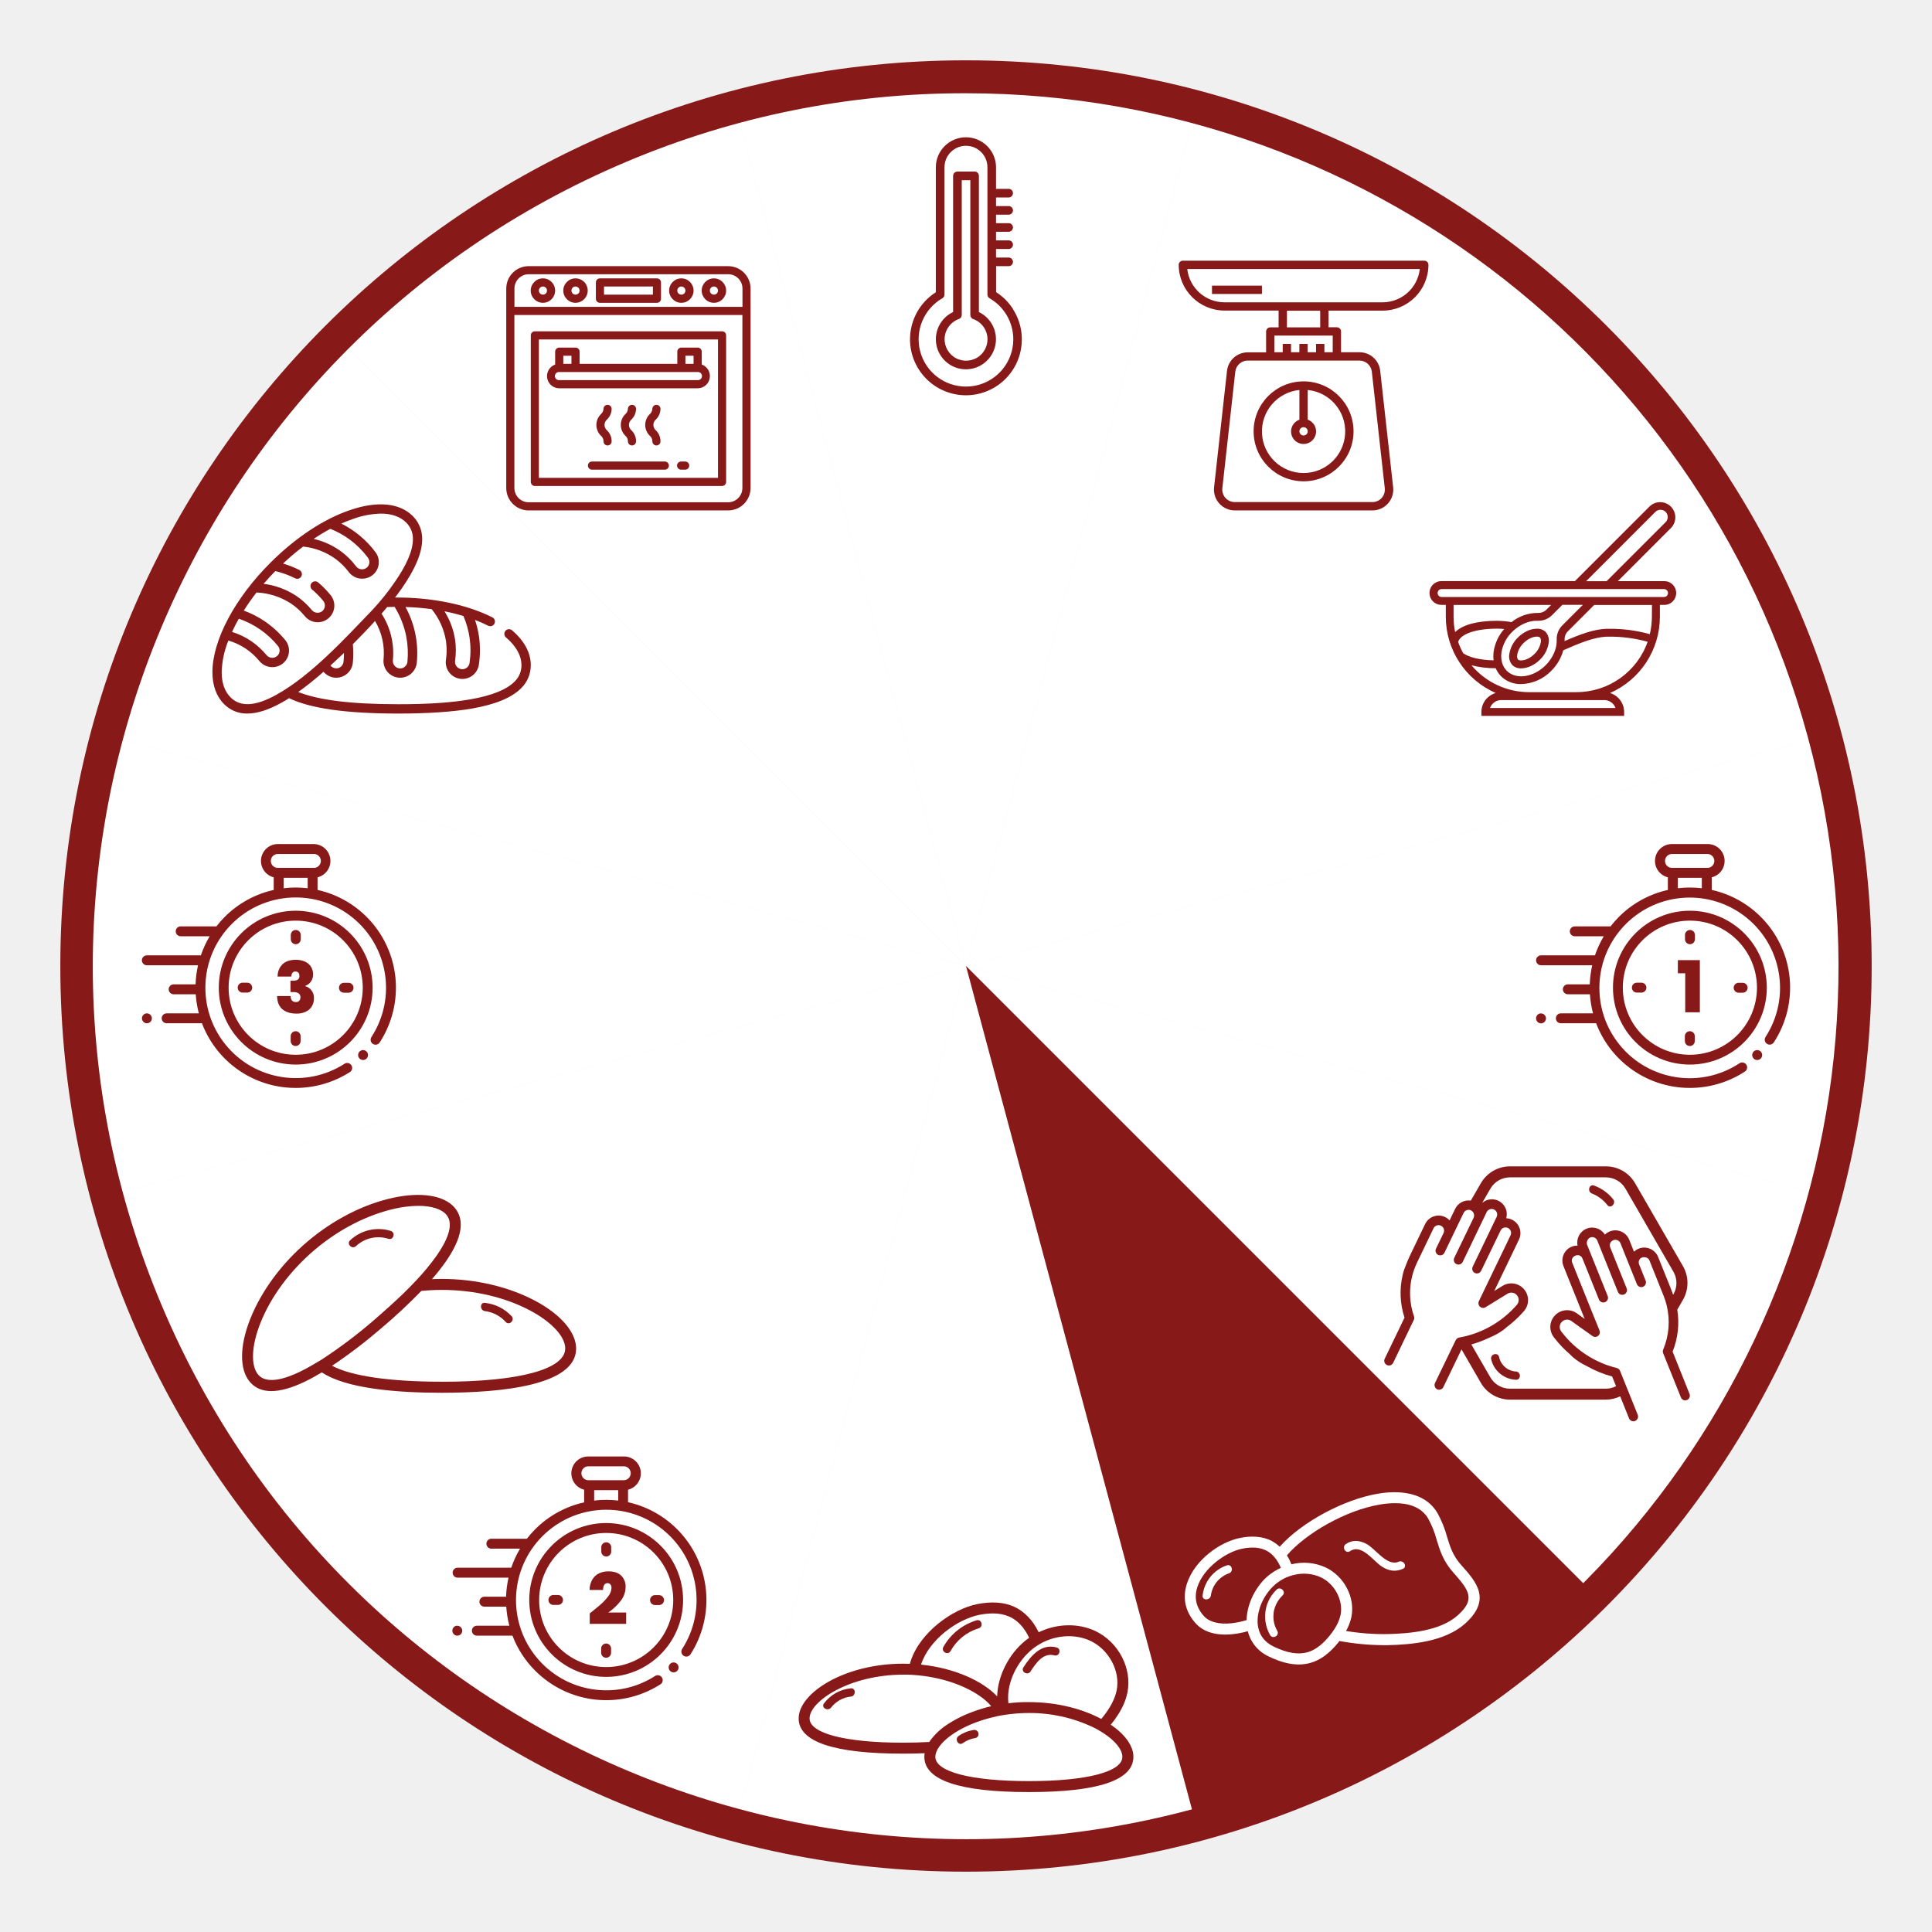
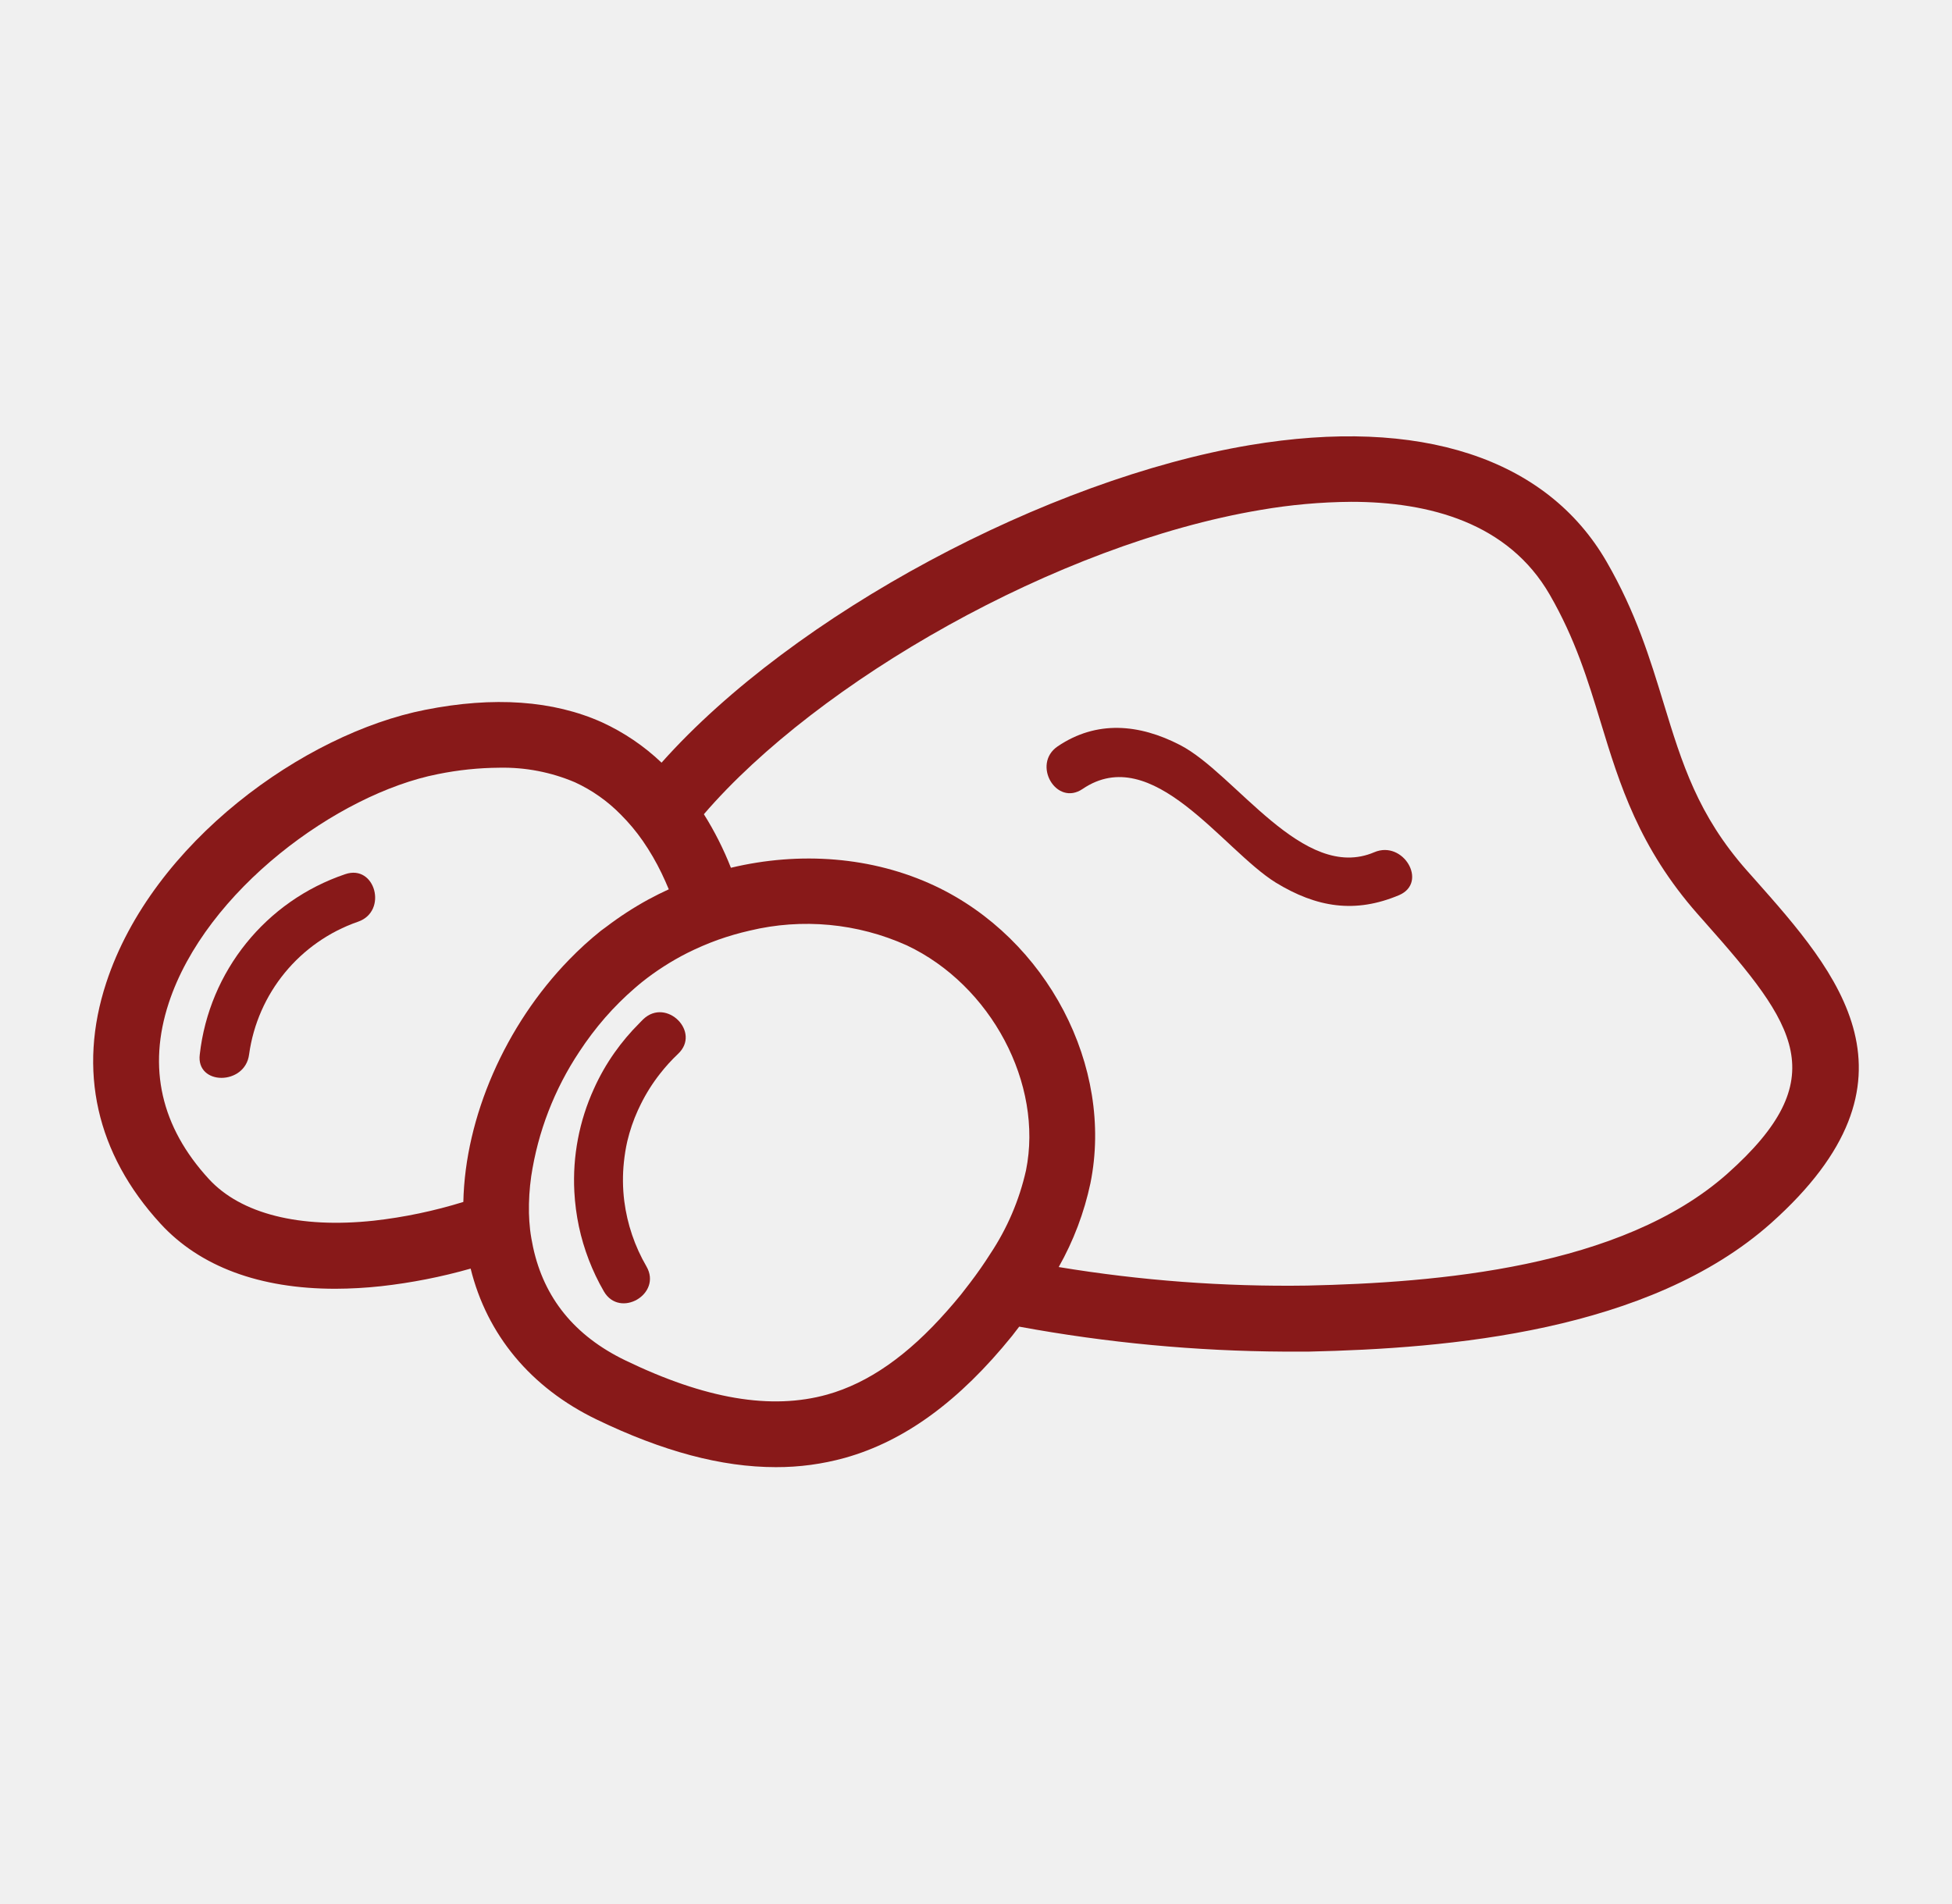
- <svg xmlns="http://www.w3.org/2000/svg" id="Capa_1" data-name="Capa 1" viewBox="0 0 1080 1080">
+ <svg xmlns="http://www.w3.org/2000/svg" id="Capa_1" data-name="Capa 1" viewBox="0 0 312.68 304.97">
  <defs>
-     <style>.cls-1{fill:#fff;}.cls-2{fill:#881919;}</style>
+     <style>.cls-1{fill:#881919;}</style>
  </defs>
-   <path class="cls-1" d="M1020.2,668.67a494.85,494.85,0,0,0-.06-257.32L540,540Z" />
-   <path class="cls-1" d="M1020.14,411.35A494.82,494.82,0,0,0,891.53,188.47L540,540Z" />
-   <path class="cls-1" d="M540,540,411.33,1020.2a494.85,494.85,0,0,0,257.32-.06L540,540Z" />
-   <path class="cls-1" d="M540,540,59.86,668.65A494.82,494.82,0,0,0,188.47,891.53L540,540Z" />
-   <path class="cls-1" d="M188.47,891.53A499.37,499.37,0,0,0,411.33,1020.2L540,540Z" />
-   <path class="cls-1" d="M1020.2,668.67,540,540h0L891.53,891.53A499.37,499.37,0,0,0,1020.2,668.67Z" />
-   <path class="cls-2" d="M540,540l128.65,480.14A494.82,494.82,0,0,0,891.53,891.53L540,540Z" />
-   <path class="cls-1" d="M540,540,59.8,411.33a494.85,494.85,0,0,0,.06,257.32L540,540Z" />
-   <path class="cls-1" d="M411.35,59.86A494.82,494.82,0,0,0,188.47,188.47L540,540Z" />
-   <path class="cls-1" d="M668.67,59.8a494.85,494.85,0,0,0-257.32.06L540,540Z" />
-   <path class="cls-1" d="M540,540,188.47,188.47A499.37,499.37,0,0,0,59.8,411.33L540,540Z" />
-   <path class="cls-1" d="M540,540h0L891.53,188.47A499.37,499.37,0,0,0,668.67,59.8L540,540Z" />
-   <path class="cls-2" d="M540,52.13A488,488,0,0,1,729.89,989.54,488,488,0,0,1,350.11,90.46,484.84,484.84,0,0,1,540,52.13m0-18.41C260.39,33.72,33.72,260.39,33.72,540S260.39,1046.28,540,1046.28,1046.28,819.61,1046.28,540,819.61,33.72,540,33.72Z" />
-   <path class="cls-2" d="M547.21,174.46V98.31a2.37,2.37,0,0,0-.71-1.7,2,2,0,0,0-1.69-.7l-9.62,0a2.41,2.41,0,0,0-2.4,2.4v76.12a16.82,16.82,0,0,0,3.63,31.65,17.7,17.7,0,0,0,3.56.37,16.83,16.83,0,0,0,7.23-32Zm4.12,19.19a11.92,11.92,0,0,1-3.76,5.33h0A12,12,0,1,1,536,178.34a2.42,2.42,0,0,0,1.62-2.27V100.74l4.8,0v75.35a2.39,2.39,0,0,0,1.62,2.27A12,12,0,0,1,551.33,193.65Z" />
-   <path class="cls-2" d="M566.33,172.81a31.2,31.2,0,0,0-9.5-9.5V148.79H564a2.41,2.41,0,0,0,0-4.81h-7.21v-4.8H564a2.41,2.41,0,0,0,0-4.81h-7.21v-4.81H564a2.41,2.41,0,0,0,0-4.81h-7.21V120H564a2.41,2.41,0,0,0,0-4.81h-7.21v-4.81H564a2.41,2.41,0,0,0,0-4.81h-7.21v-12a16.83,16.83,0,0,0-33.66,0v69.81a31.25,31.25,0,1,0,43.16,9.5ZM540,216.1a26.44,26.44,0,0,1-13.22-49.36,2.42,2.42,0,0,0,1.2-2.08V93.5a12,12,0,0,1,24,0v71.16a2.42,2.42,0,0,0,1.2,2.08A26.44,26.44,0,0,1,540,216.1Z" />
-   <g id="outline">
-     <path class="cls-2" d="M796.18,145.72H661.23A2.32,2.32,0,0,0,658.9,148a25.63,25.63,0,0,0,25.59,25.6h30.25V183h-4.65a2.32,2.32,0,0,0-2.33,2.32v11.64H697.48a11.64,11.64,0,0,0-11.57,10.35l-7.24,65.15A11.65,11.65,0,0,0,689,285.26c.43,0,.86.07,1.29.07h76.93a11.64,11.64,0,0,0,11.63-11.64,10.86,10.86,0,0,0-.07-1.28l-7.24-65.15a11.62,11.62,0,0,0-11.56-10.35H749.65V185.27a2.33,2.33,0,0,0-2.33-2.32h-4.66v-9.31h30.25a25.64,25.64,0,0,0,25.6-25.6A2.32,2.32,0,0,0,796.18,145.72Zm-36.25,55.84a7,7,0,0,1,6.93,6.21l7.24,65.15a7,7,0,0,1-1.73,5.43,6.92,6.92,0,0,1-5.2,2.32H690.24a7,7,0,0,1-6.94-7.75l7.24-65.15a7,7,0,0,1,6.94-6.21ZM745,187.6v9.31h-4.65v-4.66h-4.66v4.66H731v-4.66h-4.65v4.66h-4.66v-4.66h-4.65v4.66h-4.65V187.6ZM719.4,183v-9.31H738V183Zm53.51-14H684.49a21,21,0,0,1-20.81-18.61h130A21,21,0,0,1,772.91,169Z" />
-     <path class="cls-2" d="M700.78,241.12a27.93,27.93,0,1,0,27.92-27.93A27.92,27.92,0,0,0,700.78,241.12Zm27.92-2.33a2.33,2.33,0,1,1-2.32,2.33A2.33,2.33,0,0,1,728.7,238.79ZM726.38,218v16.59a7,7,0,1,0,4.65,0V218a23.27,23.27,0,1,1-4.65,0Z" />
-     <rect class="cls-2" x="677.51" y="159.68" width="27.92" height="4.65" />
-   </g>
-   <g id="outline-2" data-name="outline">
-     <path class="cls-2" d="M355.56,228.43a2.28,2.28,0,0,0-4.55,0,4.08,4.08,0,0,1-1.43,3.06,8.45,8.45,0,0,0,0,12.1,4,4,0,0,1,1.43,3,2.28,2.28,0,1,0,4.55,0,8.44,8.44,0,0,0-2.55-6,4,4,0,0,1,0-6.11A8.44,8.44,0,0,0,355.56,228.43Z" />
-     <path class="cls-2" d="M369.22,228.43a2.28,2.28,0,0,0-4.55,0,4.08,4.08,0,0,1-1.43,3.06,8.43,8.43,0,0,0,0,12.1,4,4,0,0,1,1.43,3,2.28,2.28,0,1,0,4.55,0,8.44,8.44,0,0,0-2.56-6,4,4,0,0,1,0-6.11A8.44,8.44,0,0,0,369.22,228.43Z" />
-     <path class="cls-2" d="M341.91,228.43a2.28,2.28,0,0,0-4.55,0,4.08,4.08,0,0,1-1.43,3.06,8.45,8.45,0,0,0,0,12.1,4,4,0,0,1,1.43,3,2.28,2.28,0,1,0,4.55,0,8.44,8.44,0,0,0-2.56-6,4,4,0,0,1,0-6.11A8.44,8.44,0,0,0,341.91,228.43Z" />
-     <path class="cls-2" d="M403.64,185.2H299a2.27,2.27,0,0,0-2.28,2.27V269.4a2.28,2.28,0,0,0,2.28,2.27H403.64a2.27,2.27,0,0,0,2.27-2.27V187.47A2.27,2.27,0,0,0,403.64,185.2Zm-2.28,81.92H301.23V189.75H401.36Z" />
-     <path class="cls-2" d="M407.05,148.78H295.54A12.52,12.52,0,0,0,283,161.3V272.81a12.52,12.52,0,0,0,12.51,12.52H407.05a12.54,12.54,0,0,0,12.52-12.52V161.3A12.54,12.54,0,0,0,407.05,148.78ZM287.58,161.3a8,8,0,0,1,8-8H407.05a8,8,0,0,1,8,8v10.24H287.58ZM407.05,280.78H295.54a8,8,0,0,1-8-8V176.09H415v96.72A8,8,0,0,1,407.05,280.78Z" />
-     <path class="cls-2" d="M367.23,155.61H335.37a2.28,2.28,0,0,0-2.28,2.28V167a2.28,2.28,0,0,0,2.28,2.28h31.86A2.28,2.28,0,0,0,369.5,167v-9.1A2.28,2.28,0,0,0,367.23,155.61Zm-2.28,9.1H337.64v-4.55H365Z" />
-     <path class="cls-2" d="M312.61,217.06H390a6.83,6.83,0,0,0,2.28-13.27v-7.22A2.28,2.28,0,0,0,390,194.3h-9.1a2.28,2.28,0,0,0-2.28,2.27v6.83H324v-6.83a2.28,2.28,0,0,0-2.28-2.27h-9.1a2.28,2.28,0,0,0-2.28,2.27v7.22a6.83,6.83,0,0,0,2.28,13.27Zm70.55-18.21h4.55v4.55h-4.55Zm-68.27,0h4.55v4.55h-4.55Zm-2.28,9.1H390a2.28,2.28,0,1,1,0,4.55H312.61a2.28,2.28,0,1,1,0-4.55Z" />
-     <path class="cls-2" d="M321.71,155.61a6.83,6.83,0,1,0,6.83,6.83A6.82,6.82,0,0,0,321.71,155.61Zm0,9.1a2.28,2.28,0,1,1,2.28-2.27A2.27,2.27,0,0,1,321.71,164.71Z" />
-     <path class="cls-2" d="M303.51,155.61a6.83,6.83,0,1,0,6.82,6.83A6.83,6.83,0,0,0,303.51,155.61Zm0,9.1a2.28,2.28,0,1,1,2.27-2.27A2.27,2.27,0,0,1,303.51,164.71Z" />
-     <path class="cls-2" d="M399.09,155.61a6.83,6.83,0,1,0,6.82,6.83A6.83,6.83,0,0,0,399.09,155.61Zm0,9.1a2.28,2.28,0,1,1,2.27-2.27A2.27,2.27,0,0,1,399.09,164.71Z" />
-     <path class="cls-2" d="M380.88,155.61a6.83,6.83,0,1,0,6.83,6.83A6.83,6.83,0,0,0,380.88,155.61Zm0,9.1a2.28,2.28,0,1,1,2.28-2.27A2.27,2.27,0,0,1,380.88,164.71Z" />
-     <path class="cls-2" d="M371.78,258h-41a2.28,2.28,0,0,0,0,4.55h41a2.28,2.28,0,0,0,0-4.55Z" />
-     <path class="cls-2" d="M383.16,258h-2.28a2.28,2.28,0,1,0,0,4.55h2.28a2.28,2.28,0,0,0,0-4.55Z" />
-   </g>
-   <path class="cls-2" d="M394.62,888.85a56,56,0,0,0-43.54-49.1v-7a9.43,9.43,0,0,0-2.27-18.58h-20a9.43,9.43,0,0,0-2.27,18.58v7.07a55.72,55.72,0,0,0-27.32,15,57.49,57.49,0,0,0-4.71,5.34h-20a2.78,2.78,0,0,0,0,5.55h16.2a56.09,56.09,0,0,0-4.92,10.66H255.64a2.78,2.78,0,0,0,0,5.55h28.63a56.49,56.49,0,0,0-1.38,10.66H270.62a2.78,2.78,0,0,0,0,5.55H283a56,56,0,0,0,1.73,10.66h-18a2.78,2.78,0,1,0,0,5.55h19.74A55.57,55.57,0,0,0,299.24,934a56.13,56.13,0,0,0,34.08,16.14c1.83.18,3.67.27,5.5.27a56.15,56.15,0,0,0,30.58-9,2.78,2.78,0,0,0-3-4.65,50.47,50.47,0,1,1,14.87-14.88,2.77,2.77,0,0,0,4.65,3A56.16,56.16,0,0,0,394.62,888.85ZM325,823.55a3.88,3.88,0,0,1,3.88-3.88h20a3.89,3.89,0,0,1,0,7.77h-20A3.89,3.89,0,0,1,325,823.55Zm7.15,15.27V833h13.43v5.83A56.39,56.39,0,0,0,332.1,838.82Z" />
-   <path class="cls-2" d="M376.52,929.31a2.78,2.78,0,1,0,2,.81A2.78,2.78,0,0,0,376.52,929.31Z" />
-   <path class="cls-2" d="M338.86,851.39a43,43,0,1,0,43,43A43.07,43.07,0,0,0,338.86,851.39Zm0,80.51a37.48,37.48,0,1,1,37.49-37.48A37.52,37.52,0,0,1,338.86,931.9Z" />
-   <path class="cls-2" d="M368.52,891.68H366a2.78,2.78,0,0,0,0,5.55h2.57a2.78,2.78,0,0,0,0-5.55Z" />
-   <path class="cls-2" d="M311.77,891.61H309.2a2.78,2.78,0,0,0,0,5.55h2.57a2.78,2.78,0,1,0,0-5.55Z" />
-   <path class="cls-2" d="M338.9,870.1a2.77,2.77,0,0,0,2.77-2.77v-2.57a2.78,2.78,0,0,0-5.55,0v2.57A2.77,2.77,0,0,0,338.9,870.1Z" />
-   <path class="cls-2" d="M338.83,918.73a2.79,2.79,0,0,0-2.78,2.78v2.57a2.78,2.78,0,0,0,5.55,0v-2.57A2.78,2.78,0,0,0,338.83,918.73Z" />
-   <path class="cls-2" d="M255.64,908.76a2.77,2.77,0,0,0-2.77,2.78,2.78,2.78,0,0,0,.81,2,2.78,2.78,0,0,0,3.92,0,2.78,2.78,0,0,0-2-4.74Z" />
-   <path class="cls-2" d="M336,896.68a27.83,27.83,0,0,0,4.14-4.53,7.72,7.72,0,0,0,1.68-4.45,3.06,3.06,0,0,0-.58-2,2.23,2.23,0,0,0-3.49.26,5.13,5.13,0,0,0-.6,2.85h-7.58a11.77,11.77,0,0,1,1.56-5.88,8.76,8.76,0,0,1,3.75-3.43,11.74,11.74,0,0,1,5.15-1.1q4.9,0,7.29,2.43a8.58,8.58,0,0,1,2.4,6.3,12.62,12.62,0,0,1-2.77,7.78,30.37,30.37,0,0,1-6.92,6.5h10v6.35H329.67V901.9Q333.54,898.87,336,896.68Z" />
-   <path class="cls-1" d="M685.83,875.05a20.13,20.13,0,0,0-13.56,16.83c-.37,2.93,4.24,2.9,4.61,0a15.33,15.33,0,0,1,10.17-12.4C689.83,878.52,688.64,874.08,685.83,875.05Z" />
-   <path class="cls-1" d="M817.4,875.51l-.71-.8c-4.59-5.19-6.06-10-7.77-15.6a59.55,59.55,0,0,0-5.33-13.23c-5.59-9.7-17.43-13.57-33.33-10.9-18.85,3.18-42.51,15.73-54.9,29.65a20.31,20.31,0,0,0-5.55-3.76c-4.55-2-10.11-2.45-16.52-1.18C682,861.91,667.83,872,663.53,885.17c-2.69,8.18-.94,16,5.05,22.49,3.68,4,9.27,6.08,16.31,6.08a39.89,39.89,0,0,0,4.28-.24,51.24,51.24,0,0,0,8.36-1.64A21.12,21.12,0,0,0,709.29,926c6.16,3,11.69,4.45,16.74,4.45a23.76,23.76,0,0,0,6.46-.87c5.57-1.56,10.67-5.29,15.6-11.39l.66-.86a140.89,140.89,0,0,0,24.81,2.33c.77,0,1.5,0,2.21,0,13.07-.29,31.77-1.85,43.17-12C834,894.21,825.17,884.27,817.4,875.51ZM696.86,905.65a45.58,45.58,0,0,1-8.34,1.75c-7,.75-12.43-.64-15.42-3.89-4.46-4.86-5.72-10.39-3.74-16.43,3.44-10.5,15.76-19.53,25.11-21.37a29.61,29.61,0,0,1,5.77-.61,17.22,17.22,0,0,1,7,1.36,14.47,14.47,0,0,1,4.27,3,17.77,17.77,0,0,1,2.06,2.46,23,23,0,0,1,1.75,3c.23.49.46,1,.67,1.51-.64.29-1.27.61-1.89.94a31.52,31.52,0,0,0-4,2.57l-.47.35a32.88,32.88,0,0,0-3,2.7C700.77,889.16,697,897.72,696.86,905.65Zm52.53-2.95a23.3,23.3,0,0,1-3.35,7.81c-.56.88-1.19,1.78-1.88,2.7-.28.36-.55.72-.84,1.08-.44.55-.88,1.06-1.32,1.56-3.66,4.14-7.33,6.71-11.17,7.78-5.22,1.47-11.39.42-18.86-3.2-4.74-2.29-7.61-5.84-8.6-10.56-.11-.54-.22-1.08-.28-1.64s-.09-1-.1-1.54a22.22,22.22,0,0,1,.2-3.43,28.76,28.76,0,0,1,4.51-11.64,30.93,30.93,0,0,1,2.39-3.17,27.44,27.44,0,0,1,2.76-2.74c.23-.2.46-.4.7-.59a24.34,24.34,0,0,1,4.21-2.71,25.17,25.17,0,0,1,2.88-1.23,25.49,25.49,0,0,1,3-.86,22.79,22.79,0,0,1,14.67,1.38C746.13,885.4,751,894.63,749.39,902.7Zm65.47.31c-9.89,8.8-27.13,10.18-39.23,10.45a129.66,129.66,0,0,1-23.19-1.73,27.48,27.48,0,0,0,3-7.82c2.2-10.89-4-22.83-14.53-27.77a29.12,29.12,0,0,0-19-1.69,30.38,30.38,0,0,0-2.52-5c10.64-12.38,32.91-25.21,52-28.41a51.18,51.18,0,0,1,8.46-.76c7.3,0,14.67,2,18.54,8.66a53.74,53.74,0,0,1,4.77,12c1.75,5.74,3.57,11.68,9.05,17.88l.71.8C821.26,889.11,824.88,894.09,814.86,903Z" />
-   <path class="cls-1" d="M713.67,888.58l-.37.37a20.73,20.73,0,0,0-4.26,6.13,20.47,20.47,0,0,0-1.68,6.07,20.64,20.64,0,0,0,.31,6.79A20.7,20.7,0,0,0,710,914c1.48,2.56,5.46.25,4-2.32a16.28,16.28,0,0,1-2.06-6.11,15.92,15.92,0,0,1,0-3.65,14.1,14.1,0,0,1,.31-1.93,15.85,15.85,0,0,1,1-2.91c.08-.18.17-.36.25-.53a16.21,16.21,0,0,1,1.82-2.88,18,18,0,0,1,1.67-1.84C719.08,889.8,715.82,886.55,713.67,888.58Z" />
-   <path class="cls-1" d="M781.9,873c-6.65,2.85-12.95-7.34-18.14-10-3.81-2-7.78-2.34-11.42.13-2.44,1.66-.14,5.65,2.32,4,6.53-4.44,13.06,5.66,18,8.72,3.81,2.36,7.41,2.92,11.53,1.16C786.94,875.8,784.6,871.84,781.9,873Z" />
-   <path class="cls-2" d="M286.23,352.33a2.61,2.61,0,1,0-3.38,4c5.65,4.79,8.63,10.14,8.64,15.49a12.55,12.55,0,0,1-3.93,9.28c-4.44,4.44-12.69,7.74-24.54,9.82-10.63,1.87-23.95,2.78-40.72,2.74-25.89,0-44.16-2.27-55.59-6.83q6.6-4.69,14.16-11.3a9.21,9.21,0,0,0,6.18,3.28,9.33,9.33,0,0,0,10.19-8.39,55.38,55.38,0,0,0,0-10.3c4.57-4.57,8.7-8.87,12.41-13a35.28,35.28,0,0,1,4.76,21.47A9.31,9.31,0,1,0,233,370.44a54.82,54.82,0,0,0-.73-15.62,53.88,53.88,0,0,0-5.59-15.5,137.64,137.64,0,0,1,14.63,1.21,37.48,37.48,0,0,1,8,17.86,36.21,36.21,0,0,1,0,10.24,9.31,9.31,0,1,0,18.42,2.67,54.49,54.49,0,0,0,0-15.62,53.9,53.9,0,0,0-2.19-9.15,80.71,80.71,0,0,1,7.39,3.27,2.61,2.61,0,0,0,2.37-4.65c-14.33-7.29-34.14-11.31-54.49-11.12q2.1-2.71,3.92-5.31C232.28,317.83,236,308.9,236,301.43a17.79,17.79,0,0,0-5.31-13c-7.38-7.35-19.86-8.51-35.14-3.26-14.67,5-30.38,15.42-44.24,29.25-20.09,20-32.57,43.55-32.57,61.38,0,7.4,2.25,13.55,6.51,17.8a17.73,17.73,0,0,0,13,5.28q8.15,0,18.85-5.92c1.46-.8,3-1.7,4.5-2.67,11.88,5.74,31.77,8.56,60.69,8.6,16.54,0,30.94-.94,41.63-2.82,13.11-2.31,22-6,27.32-11.27a17.83,17.83,0,0,0,5.47-13c0-6.92-3.64-13.65-10.48-19.45Zm-27.19-8a48.65,48.65,0,0,1,3.45,12.1,49.18,49.18,0,0,1,0,14.13,4.07,4.07,0,0,1-4.62,3.5,4.16,4.16,0,0,1-3.48-4.71,40.79,40.79,0,0,0,0-11.73,41.29,41.29,0,0,0-5.92-15.9A107.92,107.92,0,0,1,259,344.34Zm-67,25.55a4.07,4.07,0,0,1-7.28,2.14q3.64-3.31,7.51-7c0,1.63-.07,3.27-.23,4.9Zm35.06-14.08a49.84,49.84,0,0,1,.66,14.13,4.09,4.09,0,0,1-4.46,3.71,4.16,4.16,0,0,1-3.68-4.55,40.6,40.6,0,0,0-6.33-26.05c1.1-1.25,2.15-2.49,3.16-3.7,1.37-.05,2.74-.09,4.13-.1a49.26,49.26,0,0,1,6.52,16.56Zm-42.45-60.19a48.8,48.8,0,0,1,11,6.11,49.61,49.61,0,0,1,10,10,4.07,4.07,0,0,1-.48,5.48,4.17,4.17,0,0,1-6.11-.61,40.7,40.7,0,0,0-8.3-8.28,41.54,41.54,0,0,0-15.42-7.06,108.13,108.13,0,0,1,9.31-5.62Zm-51.15,50.25a48.44,48.44,0,0,1,21.84,15.19,4.07,4.07,0,0,1-.23,5.5,4.17,4.17,0,0,1-6.12-.34,41,41,0,0,0-8.67-7.9,40.39,40.39,0,0,0-10.61-5.07c1.12-2.43,2.38-4.9,3.79-7.38Zm21.06,42.49c-11.74,6.51-20.13,7-25.64,1.51-3.3-3.3-5-8-5-14.11a50.49,50.49,0,0,1,3.75-17.68A35,35,0,0,1,145,369.54a9.41,9.41,0,0,0,13.83.71,9.26,9.26,0,0,0,.57-12.51,54.69,54.69,0,0,0-11.56-10.53,53.63,53.63,0,0,0-11.57-5.89q3.21-5.08,7.12-10.12a38.43,38.43,0,0,1,19.34,6.22,35.27,35.27,0,0,1,7.56,6.9,9.31,9.31,0,1,0,14.4-11.8,55.84,55.84,0,0,0-6.82-6.93,2.61,2.61,0,0,0-3.38,4,49.5,49.5,0,0,1,6.18,6.27,4.08,4.08,0,0,1-.53,5.77,4.17,4.17,0,0,1-5.83-.61,40.75,40.75,0,0,0-8.66-7.9,42.55,42.55,0,0,0-18.29-6.76q3.1-3.63,6.53-7.13a50.65,50.65,0,0,1,11,4,2.61,2.61,0,1,0,2.34-4.66,55,55,0,0,0-9-3.55,137.84,137.84,0,0,1,11.21-9.49,37.54,37.54,0,0,1,18.26,7,36,36,0,0,1,7.25,7.23,9.41,9.41,0,0,0,13.78,1.34,9.25,9.25,0,0,0,1.13-12.47,53.9,53.9,0,0,0-19.08-15.95q3.27-1.45,6.5-2.57a49,49,0,0,1,15.63-3c6,0,10.81,1.67,14.14,5a12.55,12.55,0,0,1,3.77,9.34c0,6.27-3.5,14.45-10.4,24.29A132.19,132.19,0,0,1,208.14,341c-15.53,16.17-34.35,36.69-53.57,47.33Z" />
-   <path class="cls-2" d="M930.06,324.86H904.39L934.23,295a8.49,8.49,0,0,0-12-12l-41.84,41.84H806a6.65,6.65,0,1,0,0,13.29h2.21v6.65a46.58,46.58,0,0,0,27.9,42.61,11.06,11.06,0,0,0-8,10.58v2.21H907.9V398A11.06,11.06,0,0,0,900,387.41a46.59,46.59,0,0,0,27.89-42.61v-6.65h2.21a6.65,6.65,0,1,0,0-13.29Zm-4.7-38.7a4.05,4.05,0,1,1,5.73,5.73l-33,33H886.66Zm-58.26,52-2.52,2.52a6.28,6.28,0,0,1-4.64,1.95,23.37,23.37,0,0,0-15,5.15,47.19,47.19,0,0,0-8-.75c-11.23,0-19.37,2.24-23.51,6.3a42,42,0,0,1-.87-8.52v-6.65Zm3.1,19.36c.23,4.89-2.07,10.25-6.16,14.34-6.85,6.85-16.61,8.24-21.75,3.11-2.41-2.42-3.46-5.95-3-10a20.58,20.58,0,0,1,6.07-11.79c4.09-4.08,9.47-6.41,14.34-6.16a10.74,10.74,0,0,0,8-3.24l5.66-5.66h11.46l-11.39,11.39A10.69,10.69,0,0,0,870.2,357.51Zm-35.27,6.94a19.28,19.28,0,0,0,0,4.68c-7.61-.21-13.58-1.59-17-4a41.71,41.71,0,0,1-2.83-6.32c1.46-4.51,9.9-7.4,21.92-7.4,1.24,0,2.52.07,3.83.2A24.55,24.55,0,0,0,834.93,364.45Zm61.89,26.89a6.65,6.65,0,0,1,6.27,4.43H832.94a6.65,6.65,0,0,1,6.27-4.43Zm-15.51-4.43H854.72a42,42,0,0,1-32.13-15,54.85,54.85,0,0,0,13.52,1.63,14.51,14.51,0,0,0,3,4.5,15.49,15.49,0,0,0,11.17,4.36A24.35,24.35,0,0,0,867.17,375a25.84,25.84,0,0,0,6.73-11.51c9-3.91,17.46-7.59,25.14-7.59a78.65,78.65,0,0,1,22,2.85A42.15,42.15,0,0,1,881.31,386.91Zm42.11-42.11a41.85,41.85,0,0,1-1.17,9.68,83.11,83.11,0,0,0-23.21-3c-7.84,0-15.92,3.21-24.42,6.88,0-.34,0-.69,0-1a6.29,6.29,0,0,1,2-4.64l14.51-14.52h32.33Zm6.64-11.08H806a2.22,2.22,0,1,1,0-4.43H930.06a2.22,2.22,0,1,1,0,4.43Z" />
-   <path class="cls-2" d="M859.1,351.45c-3.55,0-7.49,1.83-10.56,4.9a16.37,16.37,0,0,0-4.81,9.2,7.36,7.36,0,0,0,1.7,6.27,6.74,6.74,0,0,0,4.91,1.79c3.55,0,7.49-1.83,10.56-4.9a16.37,16.37,0,0,0,4.81-9.2,7.36,7.36,0,0,0-1.7-6.27A6.74,6.74,0,0,0,859.1,351.45Zm2.22,7.51a12,12,0,0,1-3.55,6.62c-2.22,2.22-5.07,3.6-7.43,3.6a2.63,2.63,0,0,1-1.78-.49,3.4,3.4,0,0,1-.44-2.59,12,12,0,0,1,3.55-6.62c2.22-2.22,5.07-3.6,7.43-3.6a2.63,2.63,0,0,1,1.78.49A3.45,3.45,0,0,1,861.32,359Z" />
-   <path class="cls-2" d="M1000.42,546.56a56,56,0,0,0-43.54-49.09v-7.05a9.43,9.43,0,0,0-2.27-18.59h-20a9.43,9.43,0,0,0-2.27,18.59v7.07a55.62,55.62,0,0,0-27.32,15,56.34,56.34,0,0,0-4.71,5.35h-20a2.77,2.77,0,0,0,0,5.54h16.21a55.61,55.61,0,0,0-4.93,10.67H861.44a2.77,2.77,0,0,0,0,5.54h28.63a56.49,56.49,0,0,0-1.38,10.67H876.42a2.77,2.77,0,0,0,0,5.54h12.36a56.13,56.13,0,0,0,1.73,10.67h-18a2.77,2.77,0,1,0,0,5.54h19.74a56,56,0,0,0,46.84,35.88c1.84.18,3.67.27,5.5.27a56.23,56.23,0,0,0,30.58-9,2.78,2.78,0,1,0-3-4.65A50.49,50.49,0,1,1,987,579.59a2.77,2.77,0,1,0,4.65,3A56.15,56.15,0,0,0,1000.42,546.56Zm-69.67-65.29a3.89,3.89,0,0,1,3.88-3.89h20a3.89,3.89,0,0,1,0,7.77h-20A3.88,3.88,0,0,1,930.75,481.27Zm7.15,15.26V490.7h13.43v5.82A56.39,56.39,0,0,0,937.9,496.53Z" />
-   <path class="cls-2" d="M982.32,587a2.82,2.82,0,0,0-2,.81,2.78,2.78,0,1,0,2-.81Z" />
-   <path class="cls-2" d="M944.66,509.1a43,43,0,1,0,43,43A43.08,43.08,0,0,0,944.66,509.1Zm0,80.52a37.49,37.49,0,1,1,37.49-37.49A37.53,37.53,0,0,1,944.66,589.62Z" />
-   <path class="cls-2" d="M974.32,549.39h-2.57a2.78,2.78,0,0,0,0,5.55h2.57a2.78,2.78,0,0,0,0-5.55Z" />
-   <path class="cls-2" d="M917.57,549.33H915a2.77,2.77,0,0,0,0,5.54h2.57a2.77,2.77,0,1,0,0-5.54Z" />
-   <path class="cls-2" d="M944.7,527.82a2.77,2.77,0,0,0,2.77-2.78v-2.57a2.78,2.78,0,0,0-5.55,0V525A2.77,2.77,0,0,0,944.7,527.82Z" />
-   <path class="cls-2" d="M944.63,576.45a2.78,2.78,0,0,0-2.78,2.77v2.57a2.78,2.78,0,1,0,5.55,0v-2.57A2.77,2.77,0,0,0,944.63,576.45Z" />
-   <path class="cls-2" d="M861.44,566.48a2.77,2.77,0,0,0-2.77,2.77,2.82,2.82,0,0,0,.81,2,2.77,2.77,0,1,0,2-4.73Z" />
-   <path class="cls-2" d="M937.94,544.06v-7.34h12.29v29.16h-8.18V544.06Z" />
-   <path class="cls-2" d="M221.06,546.56a56,56,0,0,0-43.54-49.09v-7.05a9.43,9.43,0,0,0-2.28-18.59h-20A9.44,9.44,0,0,0,153,490.42v7.07a55.63,55.63,0,0,0-27.31,15,53.67,53.67,0,0,0-4.71,5.35H101a2.77,2.77,0,0,0,0,5.54h16.2a56.18,56.18,0,0,0-4.92,10.67H82.08a2.77,2.77,0,0,0,0,5.54H110.7a56.47,56.47,0,0,0-1.37,10.67H97.06a2.77,2.77,0,0,0,0,5.54h12.36a56.13,56.13,0,0,0,1.73,10.67h-18a2.77,2.77,0,1,0,0,5.54h19.74a56,56,0,0,0,46.84,35.88c1.83.18,3.67.27,5.5.27a56.23,56.23,0,0,0,30.58-9,2.78,2.78,0,0,0-3-4.65,50.49,50.49,0,1,1,14.87-14.89,2.77,2.77,0,1,0,4.65,3A56.21,56.21,0,0,0,221.06,546.56Zm-69.67-65.29a3.89,3.89,0,0,1,3.88-3.89h20a3.89,3.89,0,1,1,0,7.77h-20A3.88,3.88,0,0,1,151.39,481.27Zm7.15,15.26V490.7H172v5.82A56.39,56.39,0,0,0,158.54,496.53Z" />
-   <path class="cls-2" d="M203,587a2.82,2.82,0,0,0-2,.81,2.78,2.78,0,1,0,3.92,0A2.82,2.82,0,0,0,203,587Z" />
-   <path class="cls-2" d="M165.3,509.1a43,43,0,1,0,43,43A43.08,43.08,0,0,0,165.3,509.1Zm0,80.52a37.49,37.49,0,1,1,37.48-37.49A37.53,37.53,0,0,1,165.3,589.62Z" />
-   <path class="cls-2" d="M195,549.39h-2.57a2.78,2.78,0,1,0,0,5.55H195a2.78,2.78,0,0,0,0-5.55Z" />
-   <path class="cls-2" d="M138.21,549.33h-2.57a2.77,2.77,0,0,0,0,5.54h2.57a2.77,2.77,0,1,0,0-5.54Z" />
-   <path class="cls-2" d="M165.33,527.82a2.77,2.77,0,0,0,2.78-2.78v-2.57a2.78,2.78,0,0,0-5.55,0V525A2.77,2.77,0,0,0,165.33,527.82Z" />
-   <path class="cls-2" d="M165.27,576.45a2.77,2.77,0,0,0-2.78,2.77v2.57a2.78,2.78,0,1,0,5.55,0v-2.57A2.77,2.77,0,0,0,165.27,576.45Z" />
-   <path class="cls-2" d="M82.08,566.48a2.77,2.77,0,1,0,2,.81A2.78,2.78,0,0,0,82.08,566.48Z" />
-   <path class="cls-2" d="M158,538.94q2.63-2.41,7.34-2.41a11.83,11.83,0,0,1,5.24,1.06,7.45,7.45,0,0,1,4.41,7,6.61,6.61,0,0,1-1.32,4.32,6.5,6.5,0,0,1-3,2.18v.16a6.76,6.76,0,0,1,4.83,6.86,8.44,8.44,0,0,1-1.16,4.43,7.89,7.89,0,0,1-3.35,3,11.73,11.73,0,0,1-5.23,1.07c-3.32,0-5.95-.8-7.87-2.41s-2.94-4.07-3-7.4h7.62a3.45,3.45,0,0,0,.68,2.48,2.86,2.86,0,0,0,2.28.87,2.33,2.33,0,0,0,1.81-.72,2.69,2.69,0,0,0,.66-1.91,2.58,2.58,0,0,0-1-2.23,5.43,5.43,0,0,0-3.17-.72h-1.4v-6.34h1.36a5.35,5.35,0,0,0,2.57-.5,2.21,2.21,0,0,0,1.06-2.18,2.56,2.56,0,0,0-.6-1.85,2.17,2.17,0,0,0-1.63-.62,1.87,1.87,0,0,0-1.7.82,4.11,4.11,0,0,0-.62,2h-7.62A9.4,9.4,0,0,1,158,538.94Z" />
-   <path class="cls-2" d="M576.07,934.37c2.93-4.53,7-10.7,13.35-9,2.86.77,4.08-3.67,1.22-4.44-8.57-2.32-14.39,4.69-18.54,11.11C570.49,934.54,574.47,936.85,576.07,934.37Z" />
-   <path class="cls-2" d="M620.93,964.1l.17-.2c5-6.17,8-12,9.13-17.76,2.73-13.5-5-28.3-18-34.42-9.68-4.56-21.57-4.13-31.6.72-3.19-6.64-8-11.68-13.78-14.3-5.63-2.54-12.54-3-20.53-1.45-13.78,2.72-31.94,15.68-37.25,31.87q-.24.77-.45,1.53c-1.23-.05-2.47-.08-3.73-.08-32.91,0-58.44,16.44-58.44,30.58,0,13.08,19.66,19.71,58.44,19.71q6.38,0,12-.24a12.61,12.61,0,0,0-.18,2c0,13.09,19.66,19.72,58.43,19.72s58.44-6.63,58.44-19.72C633.59,976,628.89,969.53,620.93,964.1Zm-43.51-42.5a30.06,30.06,0,0,1,2.65-1.86c.9-.57,1.8-1.1,2.74-1.58,8.48-4.28,18.6-4.74,26.77-.89,10.36,4.87,16.79,17,14.64,27.65-1,4.8-3.55,9.74-7.9,15.12-.24.3-.48.56-.71.85-10.41-5.56-24.57-9.4-40.46-9.4-.95,0-1.89,0-2.82,0-2.09.06-4.15.18-6.16.37-.84.07-1.67.17-2.49.26a2.56,2.56,0,0,1,0-.27c-.08-.67-.12-1.34-.14-2-.3-10,5.16-21.29,13.76-28.15A1.09,1.09,0,0,1,577.42,921.6Zm-62.55,8.88c4.61-14.09,20.52-25.39,32.6-27.77a38.61,38.61,0,0,1,7.5-.79,22.66,22.66,0,0,1,9.32,1.81c4.63,2.08,8.44,6.25,11,11.82-.64.44-1.26.89-1.87,1.38-9.52,7.6-15.73,20-16,31.34-8-8.47-23.55-15.78-42.52-17.74A.08.08,0,0,1,514.87,930.48Zm4.58,43.29c-4.53.26-9.41.4-14.6.4-32.26,0-52.3-5.2-52.3-13.58,0-9.61,22.45-24.44,52.3-24.44.91,0,1.82,0,2.72,0s2.07.08,3.09.15,2,.15,3,.25c19.22,1.92,34.29,9.77,40.44,17.22A83.47,83.47,0,0,0,543.52,957a70.29,70.29,0,0,0-8.56,3.8c-1.65.87-3.21,1.79-4.67,2.74A36.16,36.16,0,0,0,519.45,973.77Zm55.7,21.88c-32.25,0-52.29-5.2-52.29-13.58a7.6,7.6,0,0,1,.42-2.37,13.06,13.06,0,0,1,1.69-3.23,23,23,0,0,1,3-3.38c3.95-3.75,10-7.45,17.62-10.28A78.64,78.64,0,0,1,557,959.5a.07.07,0,0,1,0,0l.25-.1,1.77-.35,1-.17c.69-.12,1.4-.24,2.11-.34l.92-.13c.75-.1,1.52-.2,2.29-.28a88.59,88.59,0,0,1,9.78-.55,82.4,82.4,0,0,1,36,8c1,.49,2,1,2.86,1.51s1.86,1.09,2.72,1.65c6.76,4.38,10.7,9.31,10.7,13.33C627.45,990.45,607.41,995.65,575.15,995.65Z" />
-   <path class="cls-2" d="M545.89,905.77a31.7,31.7,0,0,0-18.54,14.88c-1.45,2.59,2.53,4.91,4,2.33a26.89,26.89,0,0,1,15.78-12.77C549.94,909.35,548.73,904.91,545.89,905.77Z" />
-   <path class="cls-2" d="M475.6,943.79a21.23,21.23,0,0,0-15,8.42c-1.81,2.34,2.19,4.64,4,2.32a16.15,16.15,0,0,1,11.07-6.14C478.52,948.09,478.55,943.48,475.6,943.79Z" />
-   <path class="cls-2" d="M544.1,967.09a19.44,19.44,0,0,0-8.26,3.36c-2.39,1.7-.1,5.69,2.33,4a16.36,16.36,0,0,1,7.15-2.89,2.31,2.31,0,0,0,1.61-2.83A2.36,2.36,0,0,0,544.1,967.09Z" />
-   <path class="cls-2" d="M299.33,727.24c-14.87-7.94-33.48-12.32-52.42-12.32-1.81,0-3.62.05-5.43.13a117.21,117.21,0,0,0,7.67-9.75c9.18-13.17,10.87-23.33,5-30.21s-18.75-8.93-34.53-5.5c-16.47,3.58-33.48,12.31-47.9,24.57S146,721.83,139.8,737.51c-5.92,15-6,28.09-.11,35,2.91,3.41,6.92,5.12,12,5.12s11.36-1.75,18.64-5.24q4.53-2.18,9.58-5.22c13.63,9.12,42.06,11.4,67,11.4,34.28,0,75.15-4.29,75.15-24.73C322.06,744.78,313.56,734.85,299.33,727.24Zm-121.62,34c-.89.55-1.77,1.07-2.64,1.58-2.6,1.52-5.08,2.86-7.41,4-8,3.84-18.54,7.25-23.29,1.67-4.29-5-3.86-16.06,1.14-28.74,5.81-14.76,16.54-29.29,30.2-40.92S205.44,679,221,675.58a61.52,61.52,0,0,1,12.91-1.5c7.24,0,12.85,1.71,15.64,5,4.75,5.58-.31,15.44-5.39,22.72a127.37,127.37,0,0,1-11.55,14q-1.63,1.75-3.41,3.56c-1.21,1.23-2.45,2.48-3.75,3.74C220.52,727.82,215,732.81,209,738a273.76,273.76,0,0,1-28.64,21.65C179.46,760.18,178.58,760.73,177.71,761.27Zm69.2,11.14c-29.32,0-50.61-3.21-61.28-8.9A287.56,287.56,0,0,0,213,742.63a305.75,305.75,0,0,0,22.53-21c3.77-.37,7.59-.57,11.42-.57,18,0,35.53,4.12,49.52,11.59,12,6.43,19.49,14.53,19.49,21.16C315.92,765.45,290.12,772.41,246.91,772.41Z" />
-   <path class="cls-2" d="M217.19,692.52c2.83.86,4.05-3.58,1.22-4.44a23.16,23.16,0,0,0-22.7,5.27c-2.18,2,1.08,5.27,3.26,3.26A18.39,18.39,0,0,1,217.19,692.52Z" />
-   <path class="cls-2" d="M271.08,728.31c-2.93-.36-2.9,4.25,0,4.6A18.8,18.8,0,0,1,282.72,739c2,2.18,5.26-1.08,3.26-3.25A23.69,23.69,0,0,0,271.08,728.31Z" />
-   <path class="cls-2" d="M944.48,779.27,935,755.56a44.09,44.09,0,0,0,2.61-23.45l3.19-5.53a18.83,18.83,0,0,0,0-18.77L914,661.38A18.82,18.82,0,0,0,897.7,652H844.08a18.82,18.82,0,0,0-16.25,9.39l-5.64,9.76a8.37,8.37,0,0,0-8.77,4.63l-3.09,6.43a8.53,8.53,0,0,0-2.53-1.88,8.36,8.36,0,0,0-11.14,3.91l-8.12,16.87s-3.68,7.73-4.41,11.46a44.1,44.1,0,0,0,1,24l-11.08,23a2.62,2.62,0,0,0,4.61,2.48c0-.07.09-.13.13-.21l11.54-24a2.64,2.64,0,0,0,.11-2,39.32,39.32,0,0,1,1.65-29.94l9.33-19.4a3.1,3.1,0,0,1,5.58,2.69L802.73,698a2.63,2.63,0,0,0,1.22,3.51,2.78,2.78,0,0,0,.6.19,2.63,2.63,0,0,0,2.91-1.42l10.45-21.73.65-1.12a3.1,3.1,0,0,1,3.72-.83c.08,0,.15.1.22.14a3.09,3.09,0,0,1,1.23,4l0,.09L813,703a2.63,2.63,0,1,0,4.73,2.28l13.4-27.86a3.1,3.1,0,0,1,5.58,2.68l-13.4,27.86a2.63,2.63,0,1,0,4.73,2.28L838.77,688a3.1,3.1,0,1,1,5.58,2.69l-12.93,26.87,0,0-4.72,9.81a2.63,2.63,0,0,0,3.75,3.37l12.23-7.54a4.11,4.11,0,0,1,5.23,6.23l-.52.59a55.46,55.46,0,0,1-27.58,16.79c-1,.26-2.09.49-3.14.7l-1,.2a2.64,2.64,0,0,0-1.72,1.14,2,2,0,0,0-.2.31L802.17,773.1a2.63,2.63,0,0,0,.17,2.58,2.79,2.79,0,0,0,1,.93,2.63,2.63,0,0,0,3.51-1.23L817,754.32l10.8,18.7a18.83,18.83,0,0,0,16.25,9.38H897.7a18.79,18.79,0,0,0,8-1.83l4.93,12.29a2.63,2.63,0,0,0,3.42,1.46l.18-.1a2.63,2.63,0,0,0,1.28-3.32l-5.34-13.29-1.22-3-1.28-3.18-2.06-5.13a2.63,2.63,0,0,0-1.82-1.58,55.35,55.35,0,0,1-30.52-19.76l-.49-.63a4.11,4.11,0,0,1,5.64-5.87l11.7,8.34a2.62,2.62,0,0,0,4-3.12L890,733.55l0,0-11.11-27.67c-1.47-3.67,4.21-6.13,5.74-2.31l9.19,22.89a2.63,2.63,0,0,0,4.88-2l-11.52-28.69a3.42,3.42,0,0,1,1.72-4,3.08,3.08,0,0,1,4,1.72l11.52,28.69a2.63,2.63,0,0,0,4.88-2l-9.19-22.89a3.09,3.09,0,1,1,5.74-2.3l9.19,22.88a2.62,2.62,0,0,0,4.87-2l-3.64-9.08a3.08,3.08,0,0,1,.26-2.79c1.17-1.87,4.66-1.56,5.48.49l8,20a37.78,37.78,0,0,1,1.71,5.38,39.55,39.55,0,0,1-2,24.6,2.62,2.62,0,0,0,0,2l9.92,24.7a2.7,2.7,0,0,0,1,1.25,2.63,2.63,0,0,0,3.83-3.2ZM916.05,698a8.51,8.51,0,0,0-2.65,1.71L910.74,693a8.36,8.36,0,0,0-10.85-4.64,8.52,8.52,0,0,0-2.75,1.8,8.35,8.35,0,0,0-15.26,6.13A8.34,8.34,0,0,0,874,707.79l11.84,29.49-4.4-3.14a9.37,9.37,0,0,0-12.84,13.37l.49.63a60,60,0,0,0,8.61,9s2.8,3.4,9.63,6.68a60.5,60.5,0,0,0,13.87,5.65l2.18,5.42a12.56,12.56,0,0,1-5.7,1.39H844.08A12.67,12.67,0,0,1,833.14,770l-10.65-18.44a60.64,60.64,0,0,0,9.56-3.57c7-2.82,10.05-6,10.05-6a59.83,59.83,0,0,0,9.19-8.39l.53-.59a9.36,9.36,0,0,0-11.91-14.19l-4.6,2.83,13.77-28.64A8.34,8.34,0,0,0,842,681a8.33,8.33,0,0,0-13.45-8.58l4.59-7.95a12.66,12.66,0,0,1,10.94-6.32H897.7a12.66,12.66,0,0,1,10.94,6.32l26.81,46.43a12.66,12.66,0,0,1,0,12.63l-.15.26c-.76-2.15-1.42-3.8-1.42-3.8l-7-17.38A8.37,8.37,0,0,0,916.05,698Z" />
-   <path class="cls-2" d="M847.41,766.68a10.16,10.16,0,0,1-9.4-8.09c-.63-2.89-5.07-1.67-4.44,1.23a14.82,14.82,0,0,0,13.84,11.47C850.37,771.42,850.37,766.81,847.41,766.68Z" />
-   <path class="cls-2" d="M891.12,662.74c-2.77-1.06-4,3.39-1.22,4.44a20.14,20.14,0,0,1,8.62,6.47c1.84,2.32,5.08-1,3.26-3.25A24.46,24.46,0,0,0,891.12,662.74Z" />
+   <path class="cls-1" d="M55.29,140.06A34.57,34.57,0,0,0,32,168.94c-.63,5,7.27,5,7.9,0a26.32,26.32,0,0,1,17.46-21.27C62.16,146,60.11,138.4,55.29,140.06Z" />
+   <path class="cls-1" d="M281.05,140.85l-1.21-1.36c-7.88-8.91-10.41-17.19-13.34-26.78-2.19-7.17-4.45-14.58-9.14-22.7-9.6-16.64-29.91-23.27-57.19-18.69-32.35,5.44-72.94,27-94.2,50.87a35,35,0,0,0-9.53-6.46c-7.81-3.51-17.35-4.19-28.35-2-19.31,3.8-43.68,21.2-51.07,43.72-4.6,14-1.6,27.39,8.68,38.59,6.31,6.89,15.9,10.44,28,10.44a69.43,69.43,0,0,0,7.34-.41,88.33,88.33,0,0,0,14.35-2.82C78,213.83,85,222.32,95.56,227.42s20,7.64,28.72,7.64a40.86,40.86,0,0,0,11.07-1.49c9.56-2.68,18.32-9.08,26.78-19.55.4-.5.75-1,1.13-1.47a241.94,241.94,0,0,0,42.56,4c1.32,0,2.59,0,3.79,0,22.44-.5,54.53-3.19,74.08-20.58C309.5,172.94,294.39,155.9,281.05,140.85ZM74.22,192.57a77.79,77.79,0,0,1-14.32,3c-11.93,1.28-21.33-1.1-26.45-6.68-7.66-8.34-9.82-17.83-6.42-28.19,5.91-18,27.05-33.51,43.09-36.67A51,51,0,0,1,80,123a29.33,29.33,0,0,1,12.11,2.34,24.79,24.79,0,0,1,7.33,5.17,30.58,30.58,0,0,1,3.53,4.22,38.53,38.53,0,0,1,3,5.16c.4.84.79,1.7,1.16,2.59-1.1.5-2.18,1.05-3.25,1.62a53.26,53.26,0,0,0-6.79,4.41c-.27.2-.55.39-.82.6a54.46,54.46,0,0,0-5.1,4.64C80.93,164.27,74.51,179,74.22,192.57Zm90.13-5.06a39.92,39.92,0,0,1-5.74,13.4q-1.44,2.28-3.23,4.63c-.47.62-.94,1.23-1.44,1.86-.76.94-1.51,1.81-2.27,2.67-6.28,7.12-12.57,11.51-19.16,13.36-9,2.51-19.54.72-32.37-5.49-8.12-3.93-13-10-14.75-18.12-.19-.92-.37-1.85-.48-2.82s-.15-1.75-.18-2.64a36.82,36.82,0,0,1,.36-5.89,49.36,49.36,0,0,1,7.73-20,50.69,50.69,0,0,1,4.1-5.42,48,48,0,0,1,4.74-4.72c.4-.33.79-.69,1.19-1a42.49,42.49,0,0,1,7.23-4.64,45.61,45.61,0,0,1,4.94-2.12,45.13,45.13,0,0,1,5.07-1.47,39.06,39.06,0,0,1,25.16,2.36C158.76,157.83,167.15,173.66,164.35,187.51Zm112.34.54c-17,15.09-46.54,17.46-67.31,17.92A223.73,223.73,0,0,1,169.59,203a47.25,47.25,0,0,0,5.08-13.43c3.78-18.69-6.94-39.18-24.94-47.65-10-4.69-21.62-5.53-32.65-2.89a51.41,51.41,0,0,0-4.33-8.58C131,109.22,169.24,87.2,201.92,81.7a89.19,89.19,0,0,1,14.52-1.3c12.52,0,25.16,3.37,31.8,14.87,4.09,7.09,6.08,13.61,8.19,20.52,3,9.86,6.12,20,15.52,30.67l1.22,1.38C287.68,164.2,293.89,172.74,276.69,188.05Z" />
+   <path class="cls-1" d="M103.06,163.28c-.22.2-.42.43-.63.64a35.82,35.82,0,0,0-4,4.74,34.44,34.44,0,0,0-3.29,5.77A35.28,35.28,0,0,0,92,190.93a36.31,36.31,0,0,0,.73,5.57,35.73,35.73,0,0,0,4,10.4c2.55,4.4,9.38.42,6.82-4A27.86,27.86,0,0,1,100,192.44a27.32,27.32,0,0,1-.06-6.26,28.35,28.35,0,0,1,.54-3.32,27.33,27.33,0,0,1,1.71-5c.13-.3.28-.6.43-.9a27.85,27.85,0,0,1,3.11-4.94,28.43,28.43,0,0,1,2.87-3.16C112.35,165.37,106.76,159.79,103.06,163.28Z" />
+   <path class="cls-1" d="M220.14,136.54c-11.42,4.88-22.23-12.6-31.12-17.18-6.55-3.38-13.36-4-19.6.22-4.18,2.84-.23,9.69,4,6.82,11.2-7.6,22.41,9.71,30.93,15,6.55,4,12.71,5,19.8,2C228.79,141.36,224.77,134.56,220.14,136.54Z" />
</svg>
